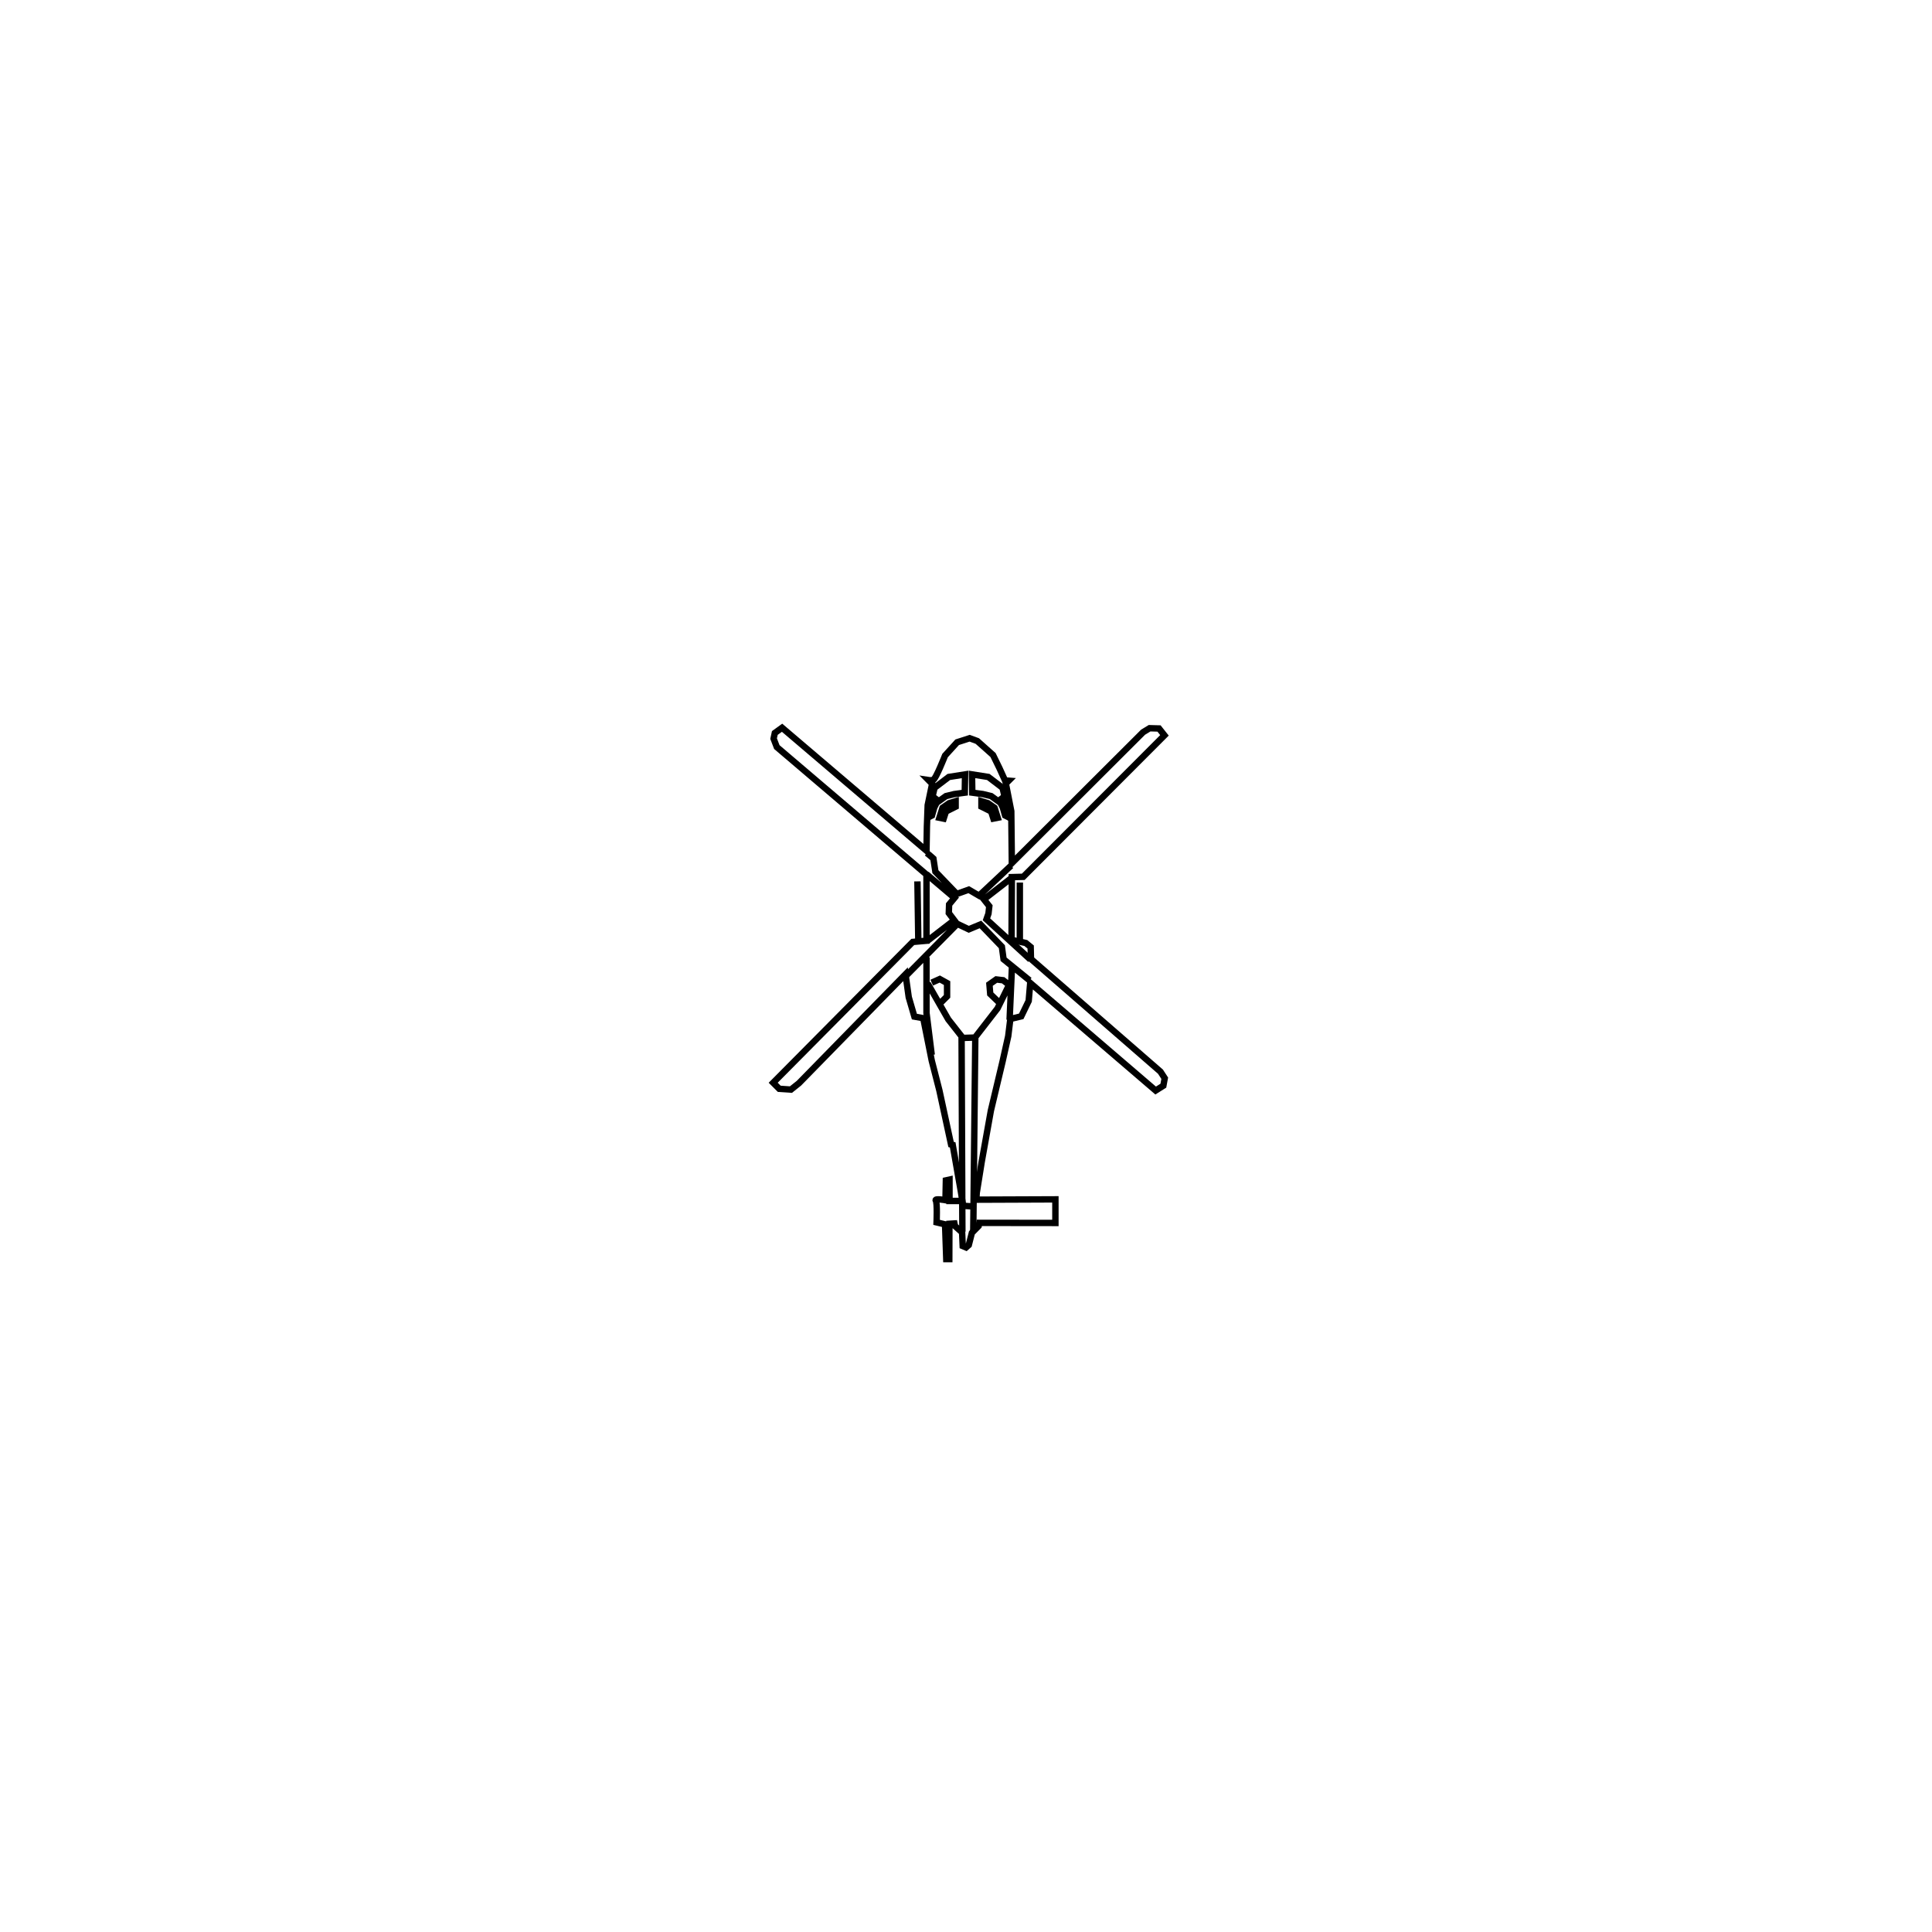
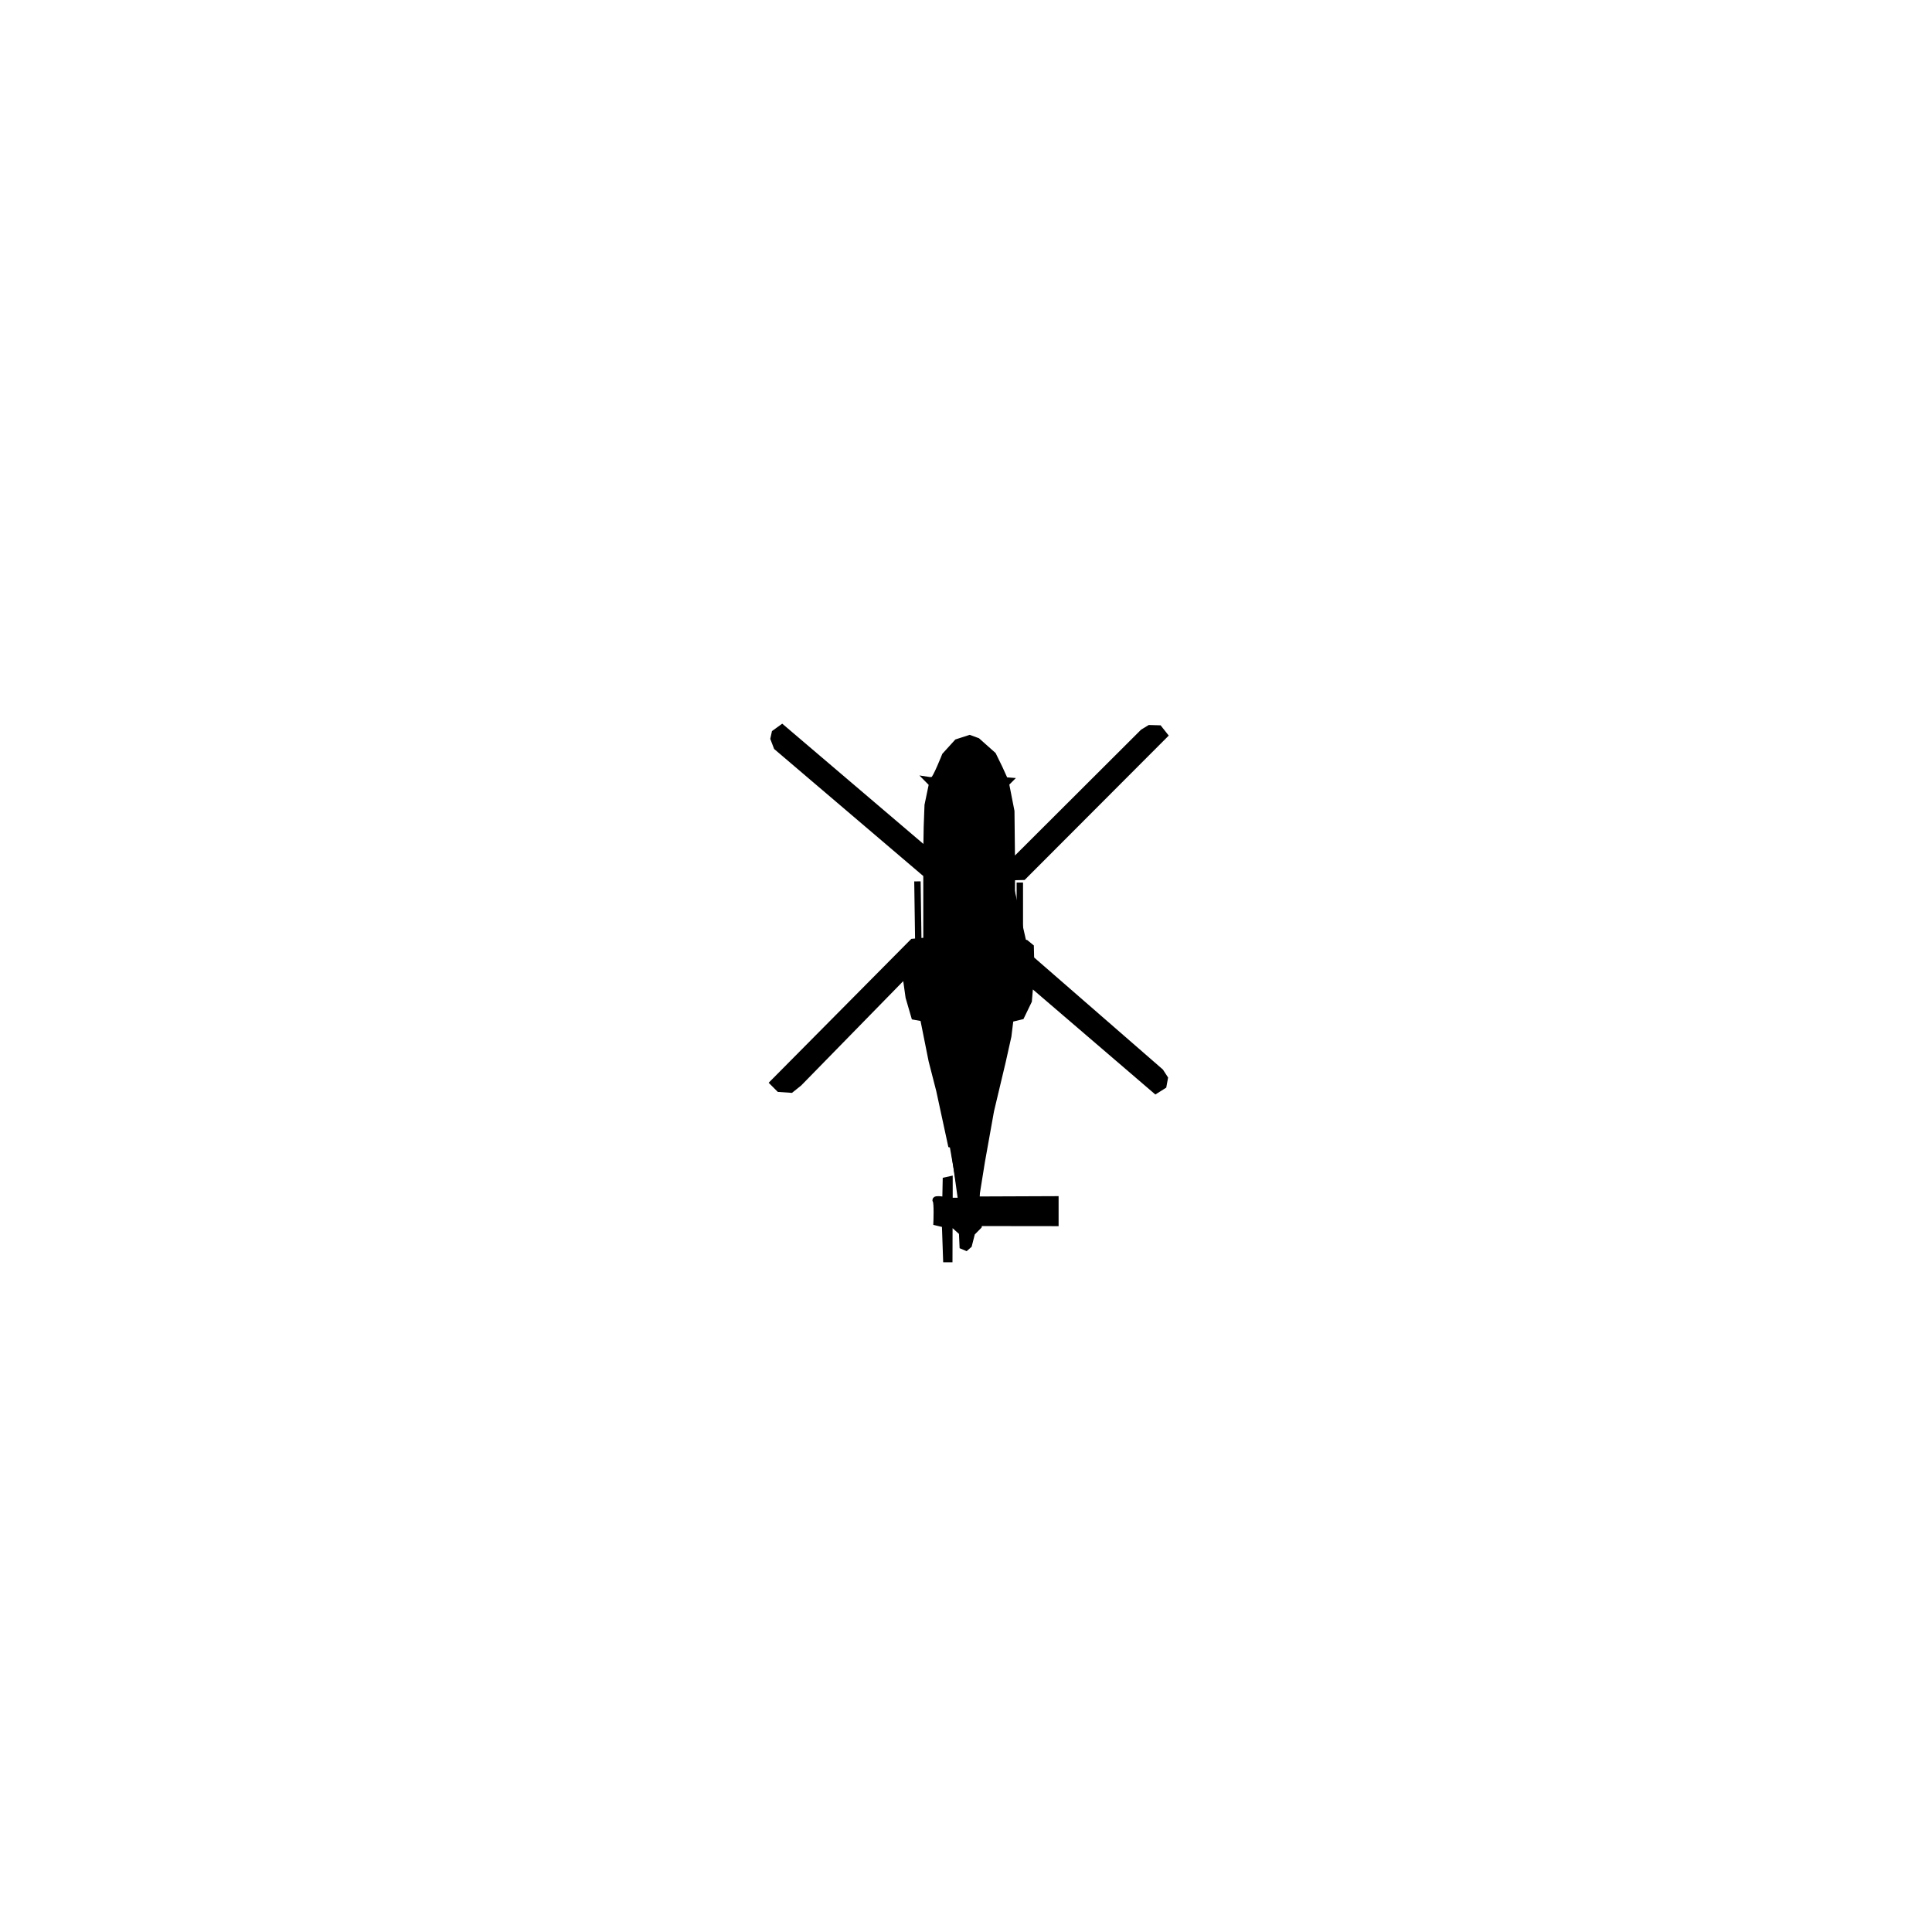
<svg xmlns="http://www.w3.org/2000/svg" width="80mm" height="80mm" viewBox="-32 -30 80 80" version="1.1" id="svg1542">
  <defs id="defs1536" />
  <g id="layer2" style="display:inline">
-     <path style="fill:none;stroke:#000000;stroke-width:0.265px;stroke-linecap:butt;stroke-linejoin:miter;stroke-opacity:1" d="M 8.152,0.568 7.634,0.735 7.133,1.286 c 0,0 -0.384,0.969 -0.484,1.002 -0.1,0.033 -0.2,0.017 -0.2,0.017 L 6.598,2.456 6.414,3.341 6.381,4.226 6.364,5.228 0.384,0.134 0.084,0.351 0.033,0.585 0.167,0.935 6.364,6.214 V 8.954 l -0.568,0.05 -5.78,5.83 0.251,0.251 0.484,0.033 0.334,-0.267 4.41,-4.51 0.134,0.952 0.234,0.802 0.367,0.067 0.351,1.754 0.317,1.236 0.484,2.238 0.067,0.017 0.334,1.904 0.067,0.418 H 7.317 v -0.885 l -0.15,0.033 -0.017,0.819 c 0,0 -0.468,-0.084 -0.401,0.017 0.067,0.1 0.033,0.902 0.033,0.902 l 0.351,0.084 0.05,1.437 h 0.125 l 0.004,-1.462 0.209,-0.013 0.021,0.104 0.297,0.267 0.025,0.564 0.138,0.058 0.113,-0.1 0.129,-0.505 0.28,-0.284 0.029,-0.129 3.149,0.004 v -0.977 l -3.274,0.013 0.017,-0.288 0.205,-1.278 0.38,-2.121 0.484,-2.034 0.234,-1.048 0.088,-0.714 0.451,-0.109 0.309,-0.639 0.063,-0.743 5.194,4.455 0.319,-0.201 L 16.229,14.647 16.052,14.375 10.69,9.709 10.678,9.213 10.477,9.048 9.886,8.918 9.898,6.319 10.371,6.307 16.218,0.449 15.993,0.165 15.603,0.154 15.332,0.319 9.898,5.741 9.875,3.591 9.65,2.445 9.768,2.327 9.615,2.315 9.39,1.819 9.119,1.264 8.469,0.685 Z" id="path1414" />
+     <path style="fill:#000000;stroke:#000000;stroke-width:0.265px;stroke-linecap:butt;stroke-linejoin:miter;stroke-opacity:1" d="M 8.152,0.568 7.634,0.735 7.133,1.286 c 0,0 -0.384,0.969 -0.484,1.002 -0.1,0.033 -0.2,0.017 -0.2,0.017 L 6.598,2.456 6.414,3.341 6.381,4.226 6.364,5.228 0.384,0.134 0.084,0.351 0.033,0.585 0.167,0.935 6.364,6.214 V 8.954 l -0.568,0.05 -5.78,5.83 0.251,0.251 0.484,0.033 0.334,-0.267 4.41,-4.51 0.134,0.952 0.234,0.802 0.367,0.067 0.351,1.754 0.317,1.236 0.484,2.238 0.067,0.017 0.334,1.904 0.067,0.418 H 7.317 v -0.885 l -0.15,0.033 -0.017,0.819 c 0,0 -0.468,-0.084 -0.401,0.017 0.067,0.1 0.033,0.902 0.033,0.902 l 0.351,0.084 0.05,1.437 h 0.125 l 0.004,-1.462 0.209,-0.013 0.021,0.104 0.297,0.267 0.025,0.564 0.138,0.058 0.113,-0.1 0.129,-0.505 0.28,-0.284 0.029,-0.129 3.149,0.004 v -0.977 l -3.274,0.013 0.017,-0.288 0.205,-1.278 0.38,-2.121 0.484,-2.034 0.234,-1.048 0.088,-0.714 0.451,-0.109 0.309,-0.639 0.063,-0.743 5.194,4.455 0.319,-0.201 L 16.229,14.647 16.052,14.375 10.69,9.709 10.678,9.213 10.477,9.048 9.886,8.918 9.898,6.319 10.371,6.307 16.218,0.449 15.993,0.165 15.603,0.154 15.332,0.319 9.898,5.741 9.875,3.591 9.65,2.445 9.768,2.327 9.615,2.315 9.39,1.819 9.119,1.264 8.469,0.685 Z" id="path1414" />
  </g>
  <g id="layer3">
-     <path id="path1480" style="fill:none;stroke:#000000;stroke-width:0.265px;stroke-linecap:butt;stroke-linejoin:miter;stroke-opacity:1" d="m 7.851,12.979 0.551,-0.017 m 1.437,-2.138 -0.301,-0.234 -0.284,-0.033 -0.284,0.2 0.033,0.401 0.451,0.434 m -2.873,-0.902 0.334,-0.15 0.301,0.167 v 0.551 l -0.251,0.251 m 0.919,8.419 0.451,0.033 m 1.47,-9.221 -0.501,1.019 -0.919,1.186 -0.084,8.035 M 6.414,10.724 l 0.852,1.487 0.551,0.702 0.033,8.085 M 9.906,9.972 9.805,12.228 M 6.364,9.638 v 2.305 l 0.217,1.737 M 10.229,6.544 V 8.941 M 5.989,6.496 6.024,8.906 M 9.898,6.343 8.741,7.241 8.965,7.524 8.93,7.831 8.847,8.067 10.666,9.733 M 5.528,10.394 7.642,8.256 8.115,8.481 8.599,8.28 9.485,9.201 9.556,9.721 10.631,10.595 M 6.378,8.977 7.512,8.103 7.288,7.808 7.3,7.453 7.524,7.182 6.367,6.201 m 0,-0.886 c 0.059,0.035 0.283,0.236 0.283,0.236 L 6.733,6.095 7.619,7.016 8.115,6.839 8.54,7.087 9.863,5.847 M 9.313,3.861 9.135,3.896 9.041,3.601 8.639,3.4 V 3.176 l 0.272,0.083 0.272,0.189 z m 0.106,-0.638 0.106,0.213 0.094,0.331 0.047,0.024 -0.035,-0.425 -0.059,-0.236 z M 9.513,2.621 8.923,2.172 8.249,2.066 l 0.012,0.756 0.437,0.059 0.343,0.083 0.295,0.213 0.26,-0.201 z M 6.898,3.862 7.075,3.898 7.17,3.603 7.571,3.402 V 3.177 L 7.3,3.26 7.028,3.449 Z M 6.792,3.225 6.685,3.437 6.591,3.768 6.544,3.792 6.579,3.366 6.638,3.13 Z M 6.697,2.622 7.288,2.173 7.961,2.067 7.949,2.823 7.512,2.882 7.17,2.965 6.874,3.177 6.615,2.977 Z" />
+     <path id="path1480" style="fill:#000000;stroke:#000000;stroke-width:0.265px;stroke-linecap:butt;stroke-linejoin:miter;stroke-opacity:1" d="m 7.851,12.979 0.551,-0.017 m 1.437,-2.138 -0.301,-0.234 -0.284,-0.033 -0.284,0.2 0.033,0.401 0.451,0.434 m -2.873,-0.902 0.334,-0.15 0.301,0.167 v 0.551 l -0.251,0.251 m 0.919,8.419 0.451,0.033 m 1.47,-9.221 -0.501,1.019 -0.919,1.186 -0.084,8.035 M 6.414,10.724 l 0.852,1.487 0.551,0.702 0.033,8.085 M 9.906,9.972 9.805,12.228 M 6.364,9.638 v 2.305 l 0.217,1.737 M 10.229,6.544 V 8.941 M 5.989,6.496 6.024,8.906 M 9.898,6.343 8.741,7.241 8.965,7.524 8.93,7.831 8.847,8.067 10.666,9.733 M 5.528,10.394 7.642,8.256 8.115,8.481 8.599,8.28 9.485,9.201 9.556,9.721 10.631,10.595 M 6.378,8.977 7.512,8.103 7.288,7.808 7.3,7.453 7.524,7.182 6.367,6.201 m 0,-0.886 c 0.059,0.035 0.283,0.236 0.283,0.236 L 6.733,6.095 7.619,7.016 8.115,6.839 8.54,7.087 9.863,5.847 M 9.313,3.861 9.135,3.896 9.041,3.601 8.639,3.4 V 3.176 l 0.272,0.083 0.272,0.189 z m 0.106,-0.638 0.106,0.213 0.094,0.331 0.047,0.024 -0.035,-0.425 -0.059,-0.236 z M 9.513,2.621 8.923,2.172 8.249,2.066 l 0.012,0.756 0.437,0.059 0.343,0.083 0.295,0.213 0.26,-0.201 z M 6.898,3.862 7.075,3.898 7.17,3.603 7.571,3.402 V 3.177 L 7.3,3.26 7.028,3.449 Z M 6.792,3.225 6.685,3.437 6.591,3.768 6.544,3.792 6.579,3.366 6.638,3.13 Z M 6.697,2.622 7.288,2.173 7.961,2.067 7.949,2.823 7.512,2.882 7.17,2.965 6.874,3.177 6.615,2.977 Z" />
  </g>
</svg>
